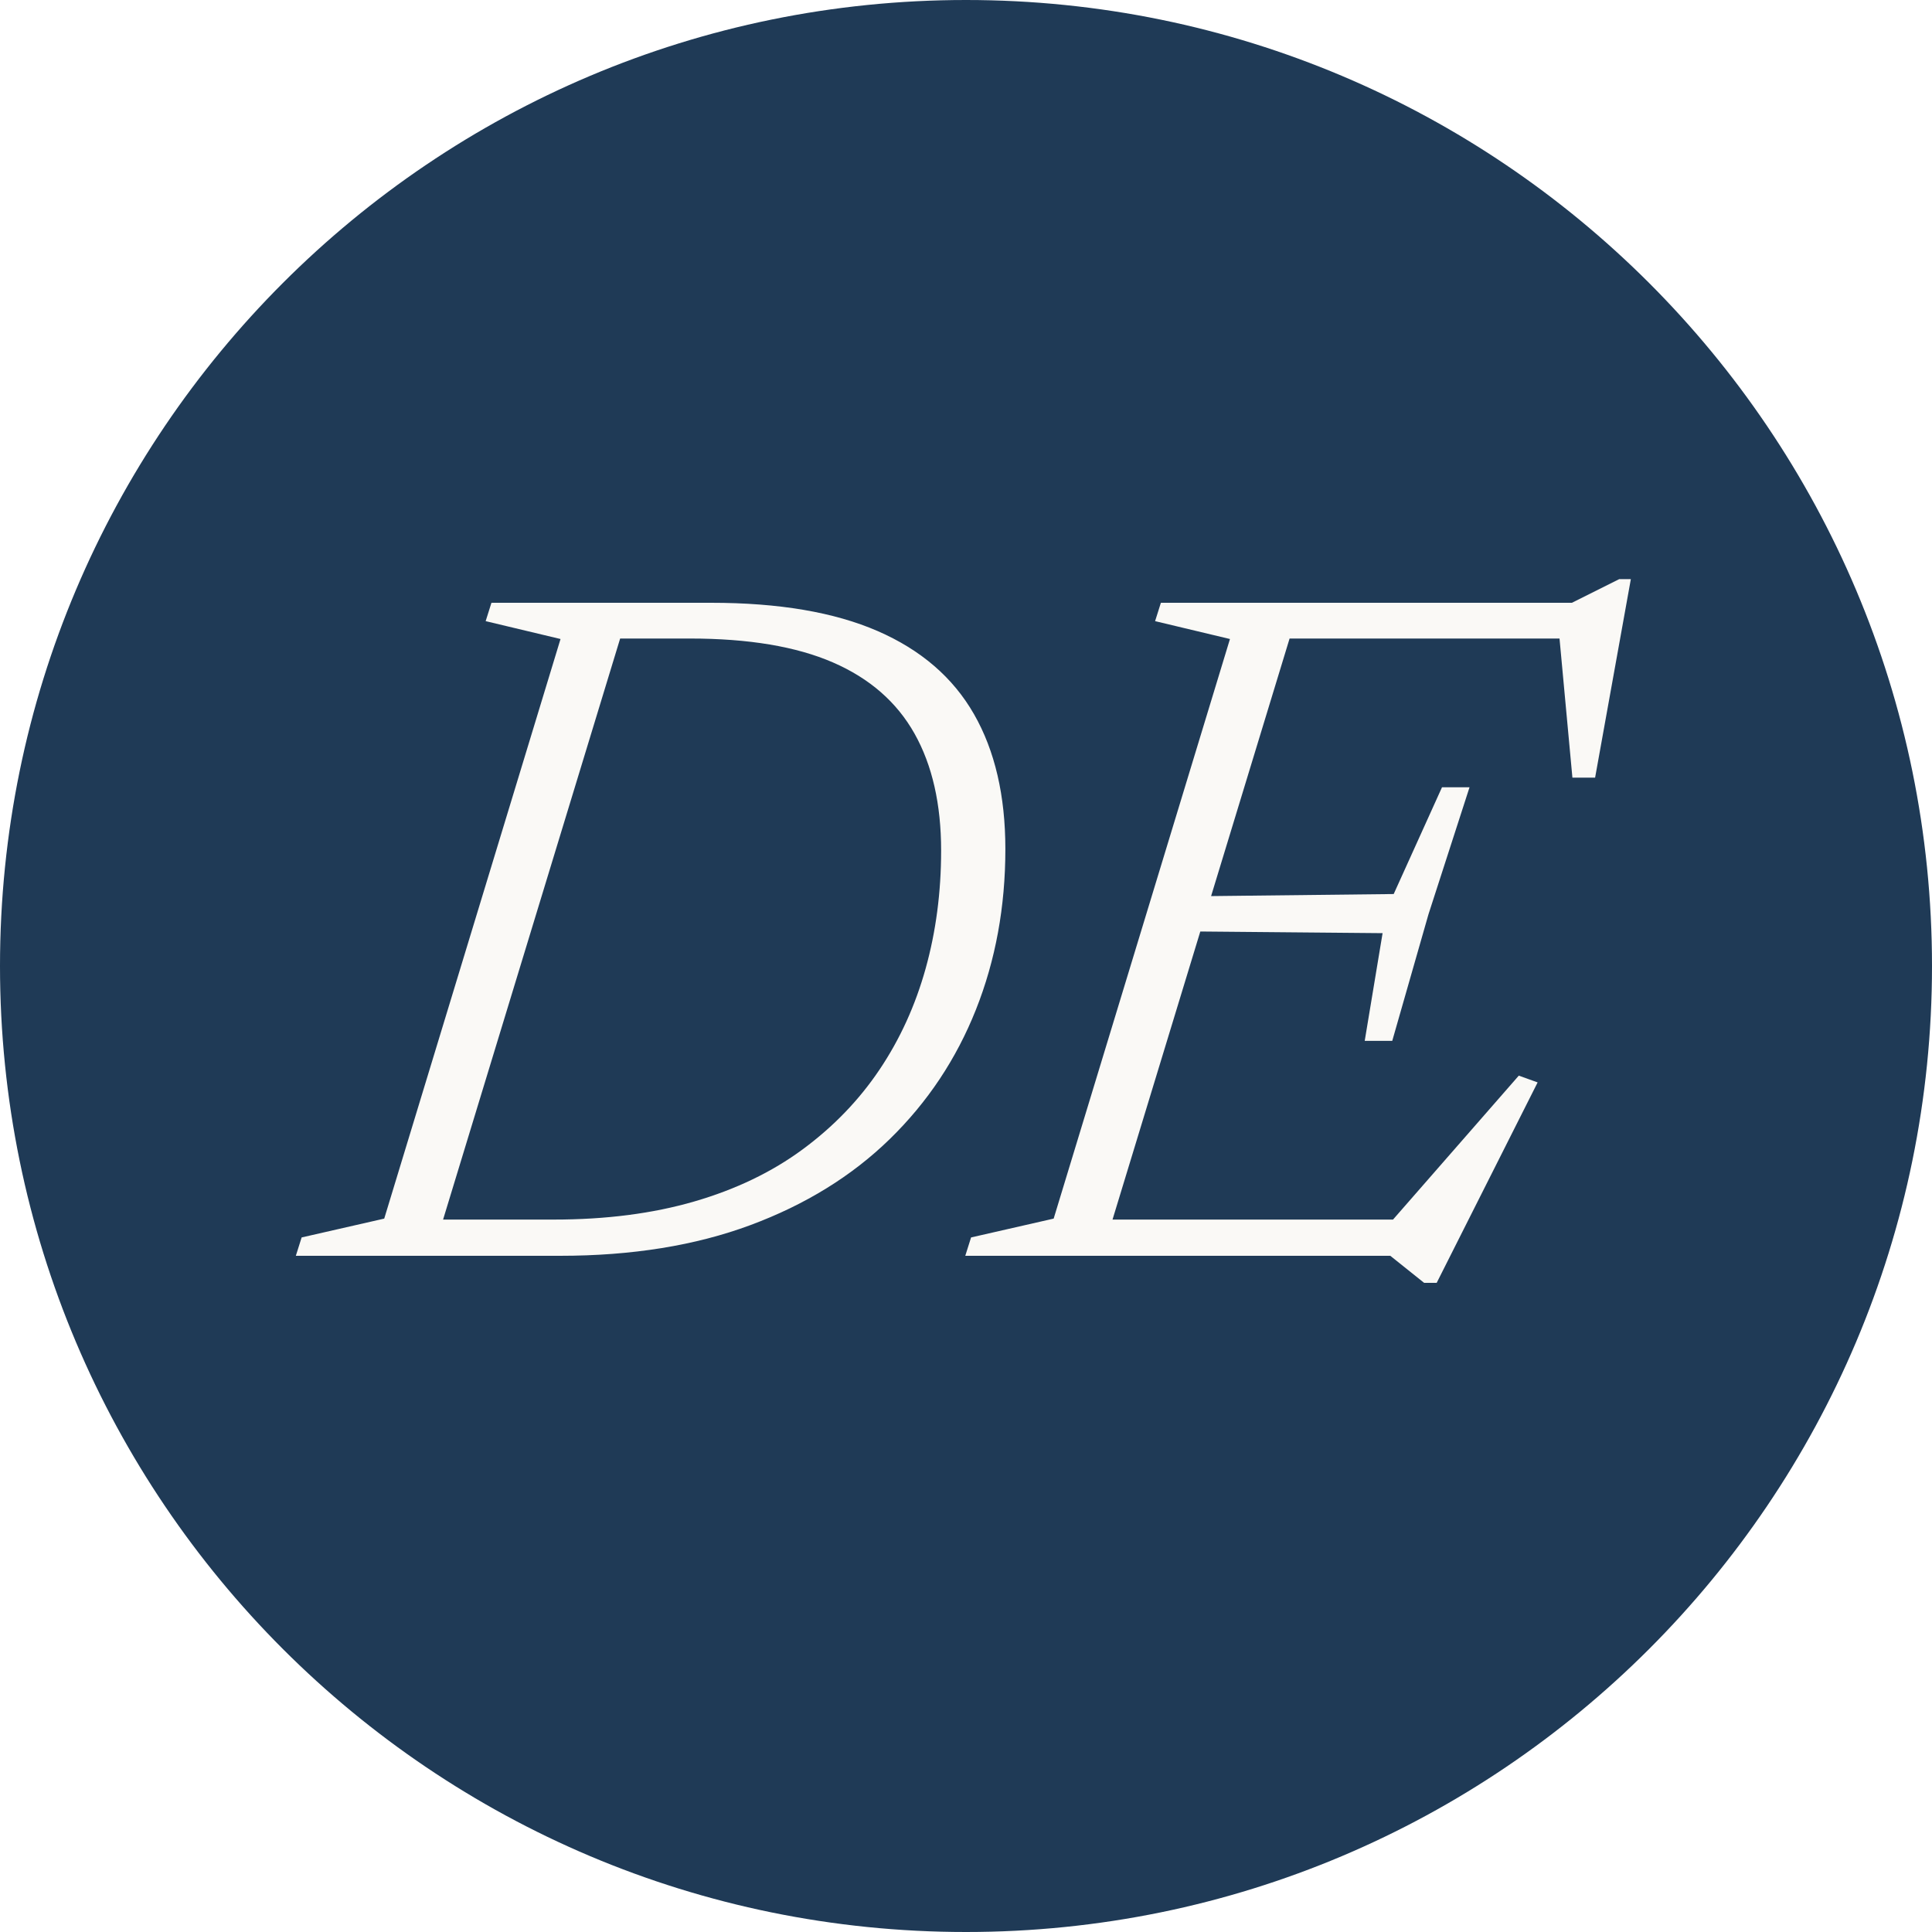
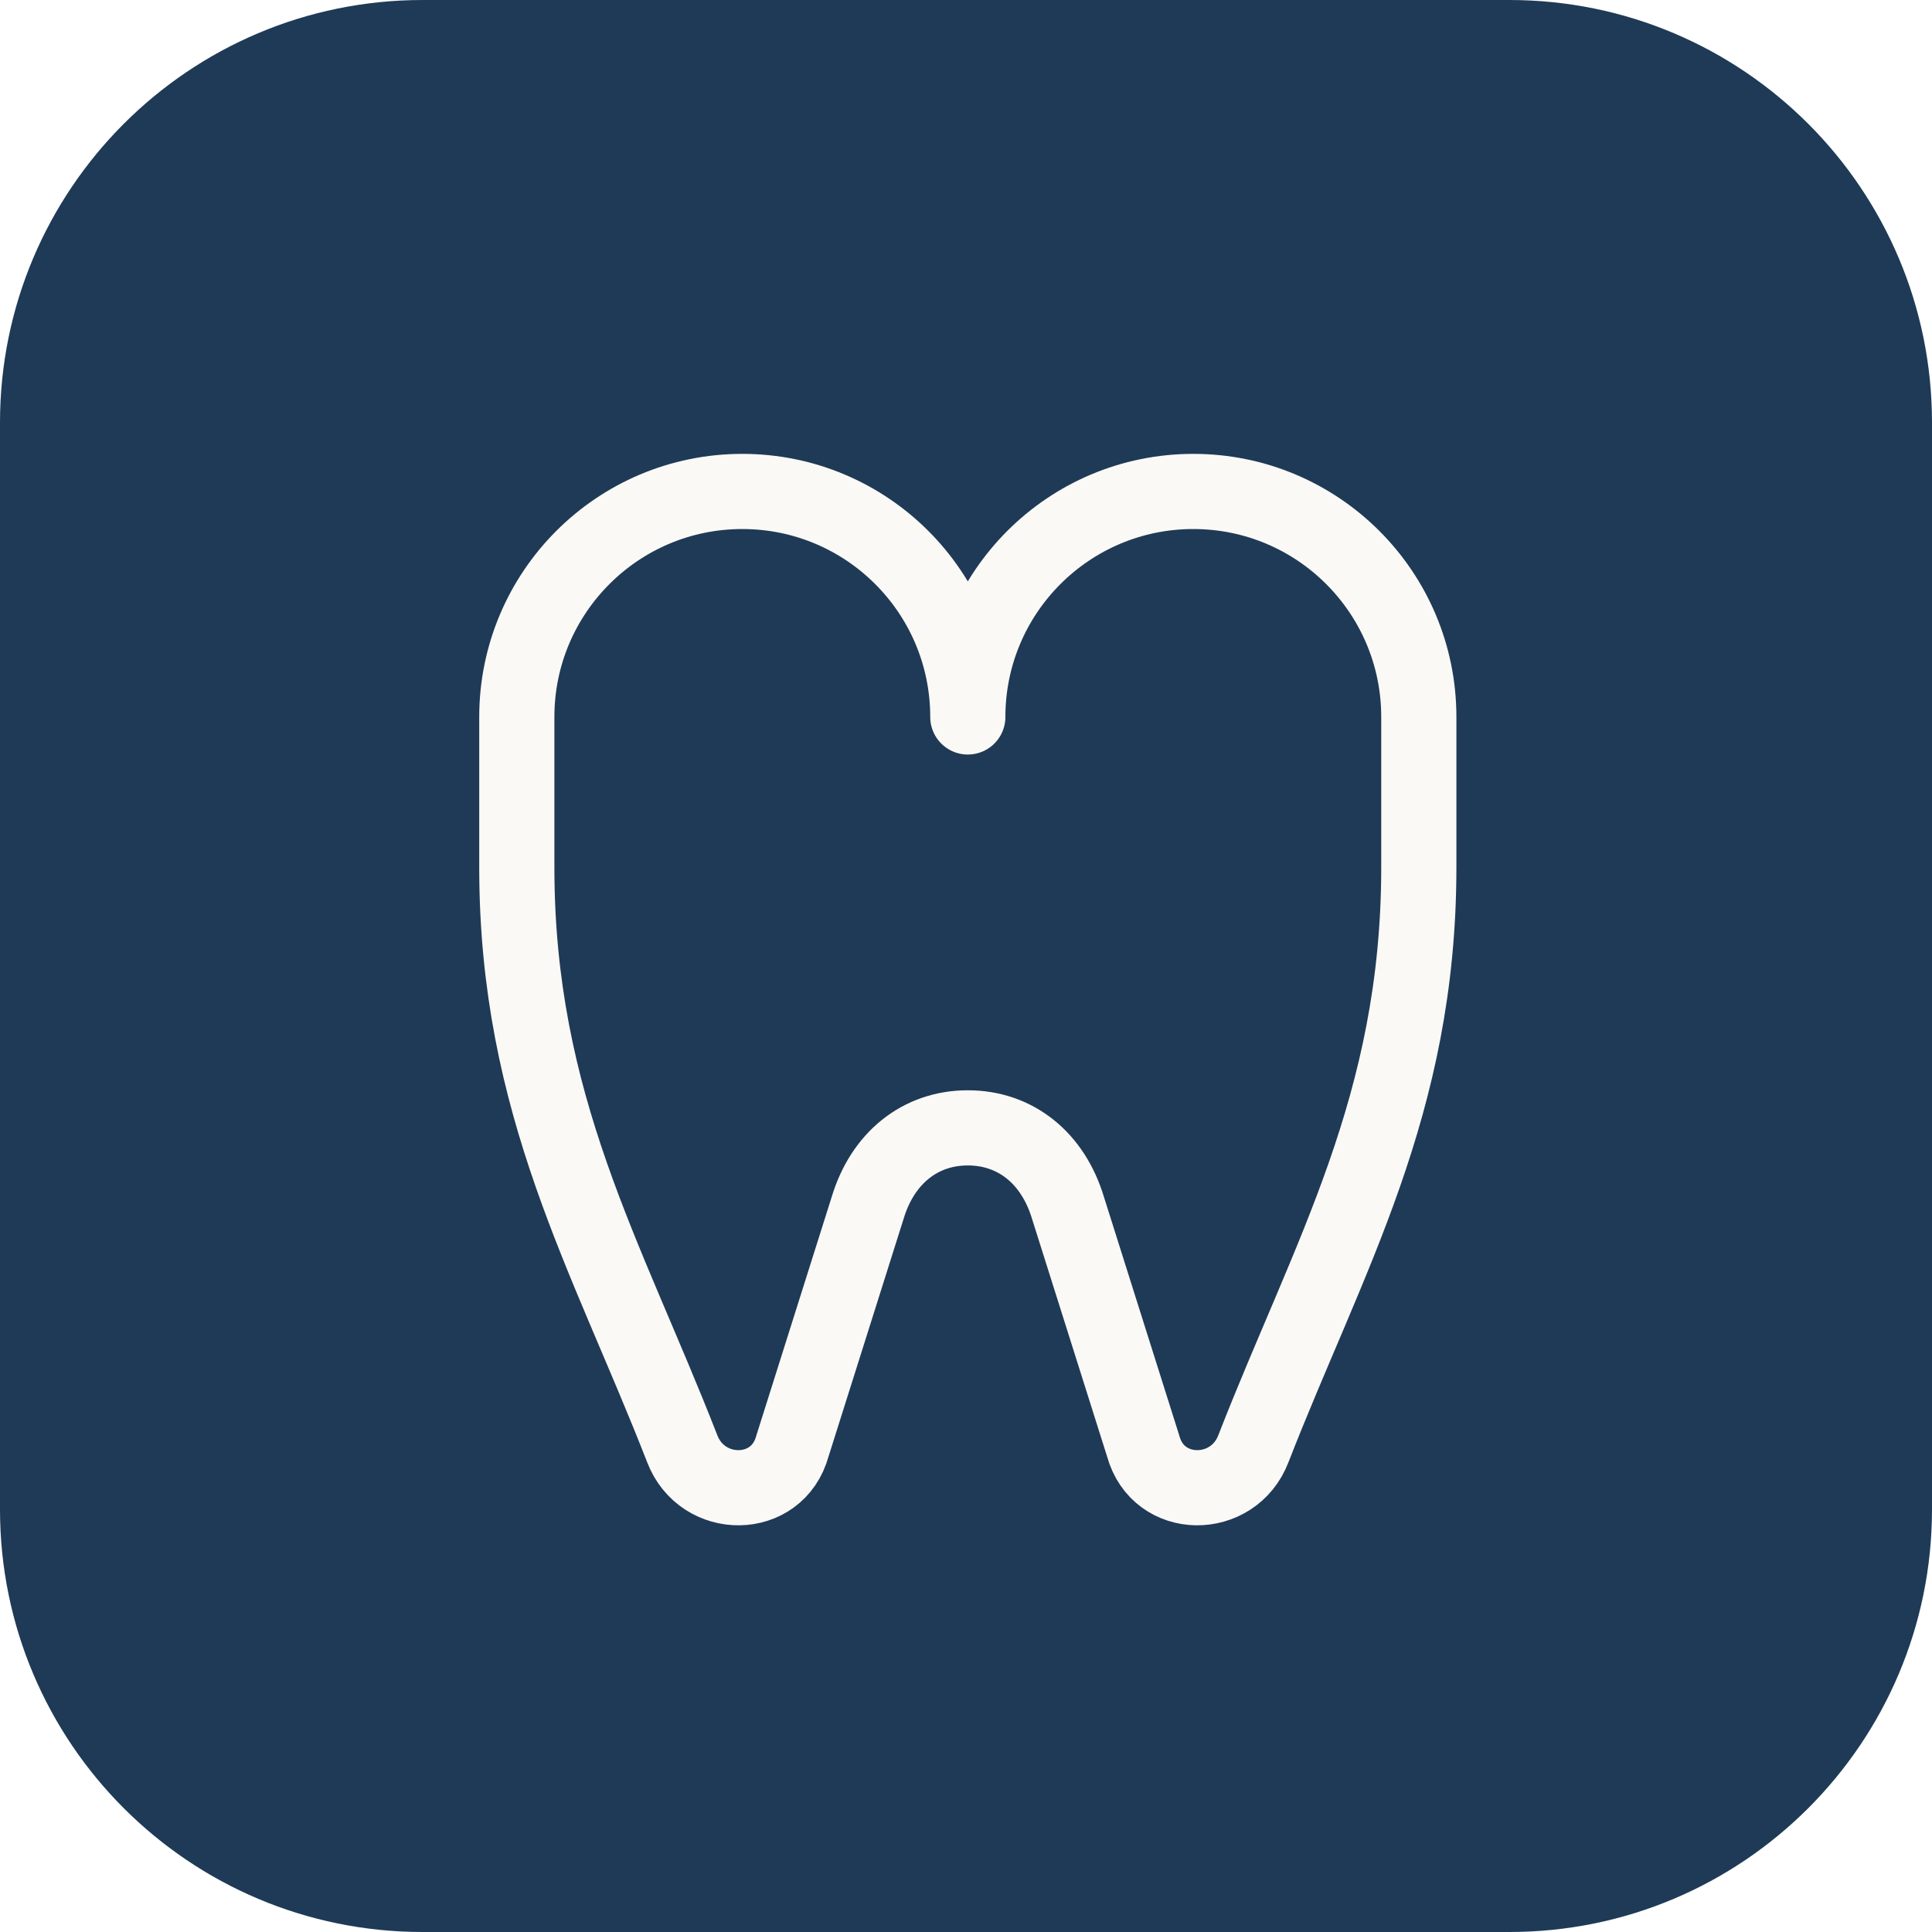
<svg xmlns="http://www.w3.org/2000/svg" viewBox="0 0 64.00 64.00" width="64" height="64" role="img" aria-label="Dental Esthetics Boston">
-   <circle cx="32.0" cy="32.0" r="32.0" fill="#1F3A56" />
-   <path d="M18.344 40.4Q20.936 40.4 23.0 39.8Q25.064 39.2 26.592 38.072Q28.12 36.944 29.136 35.432Q30.152 33.92 30.664 32.08Q31.176 30.24 31.176 28.176Q31.176 25.872 30.296 24.304Q29.416 22.736 27.592 21.944Q25.768 21.152 22.856 21.152H19.16L19.656 19.968H23.56Q26.92 19.968 29.072 20.904Q31.224 21.84 32.264 23.656Q33.304 25.472 33.304 28.128Q33.304 30.992 32.328 33.448Q31.352 35.904 29.472 37.736Q27.592 39.568 24.856 40.584Q22.12 41.6 18.552 41.6H13.048L13.352 40.4ZM18.568 21.168 16.088 20.576 16.28 19.968H20.904L14.312 41.6H9.8L9.992 40.992L12.728 40.368ZM40.744 21.168 38.264 20.576 38.456 19.968H43.08L36.488 41.6H31.976L32.168 40.992L34.904 40.368ZM51.624 20.752 52.296 21.152H41.32L41.704 19.968H52.072L53.64 19.184H54.024L52.84 25.76H52.088ZM47.176 42.496 46.056 41.6H35.096L35.496 40.4H47.048L45.768 40.832L50.312 35.632L50.936 35.856L47.592 42.496ZM46.12 34.48H45.208L45.8 30.912L38.728 30.848L39.08 29.696L46.168 29.616L47.768 26.08H48.68L47.32 30.288Z" fill="#FAF9F6" />
+   <rect width="64" height="64" rx="14" fill="#1F3A56" />
+   <g transform="translate(5.5 3) scale(0.83)">
+     <path d="M14 25 A9 9 0 0 1 32 25 A9 9 0 0 1 50 25 V31 C50 40.5 46.4 46.5 43.4 54.2 C42.6 56.3 39.6 56.3 39 54.1 L36 44.6 C35.4 42.6 33.9 41.4 32 41.4 C30.1 41.4 28.6 42.6 28 44.6 L25 54.1 C24.4 56.3 21.4 56.3 20.6 54.2 C17.6 46.5 14 40.5 14 31 Z" fill="none" stroke="#FAF9F6" stroke-width="3" stroke-linejoin="round" />
+   </g>
</svg>
